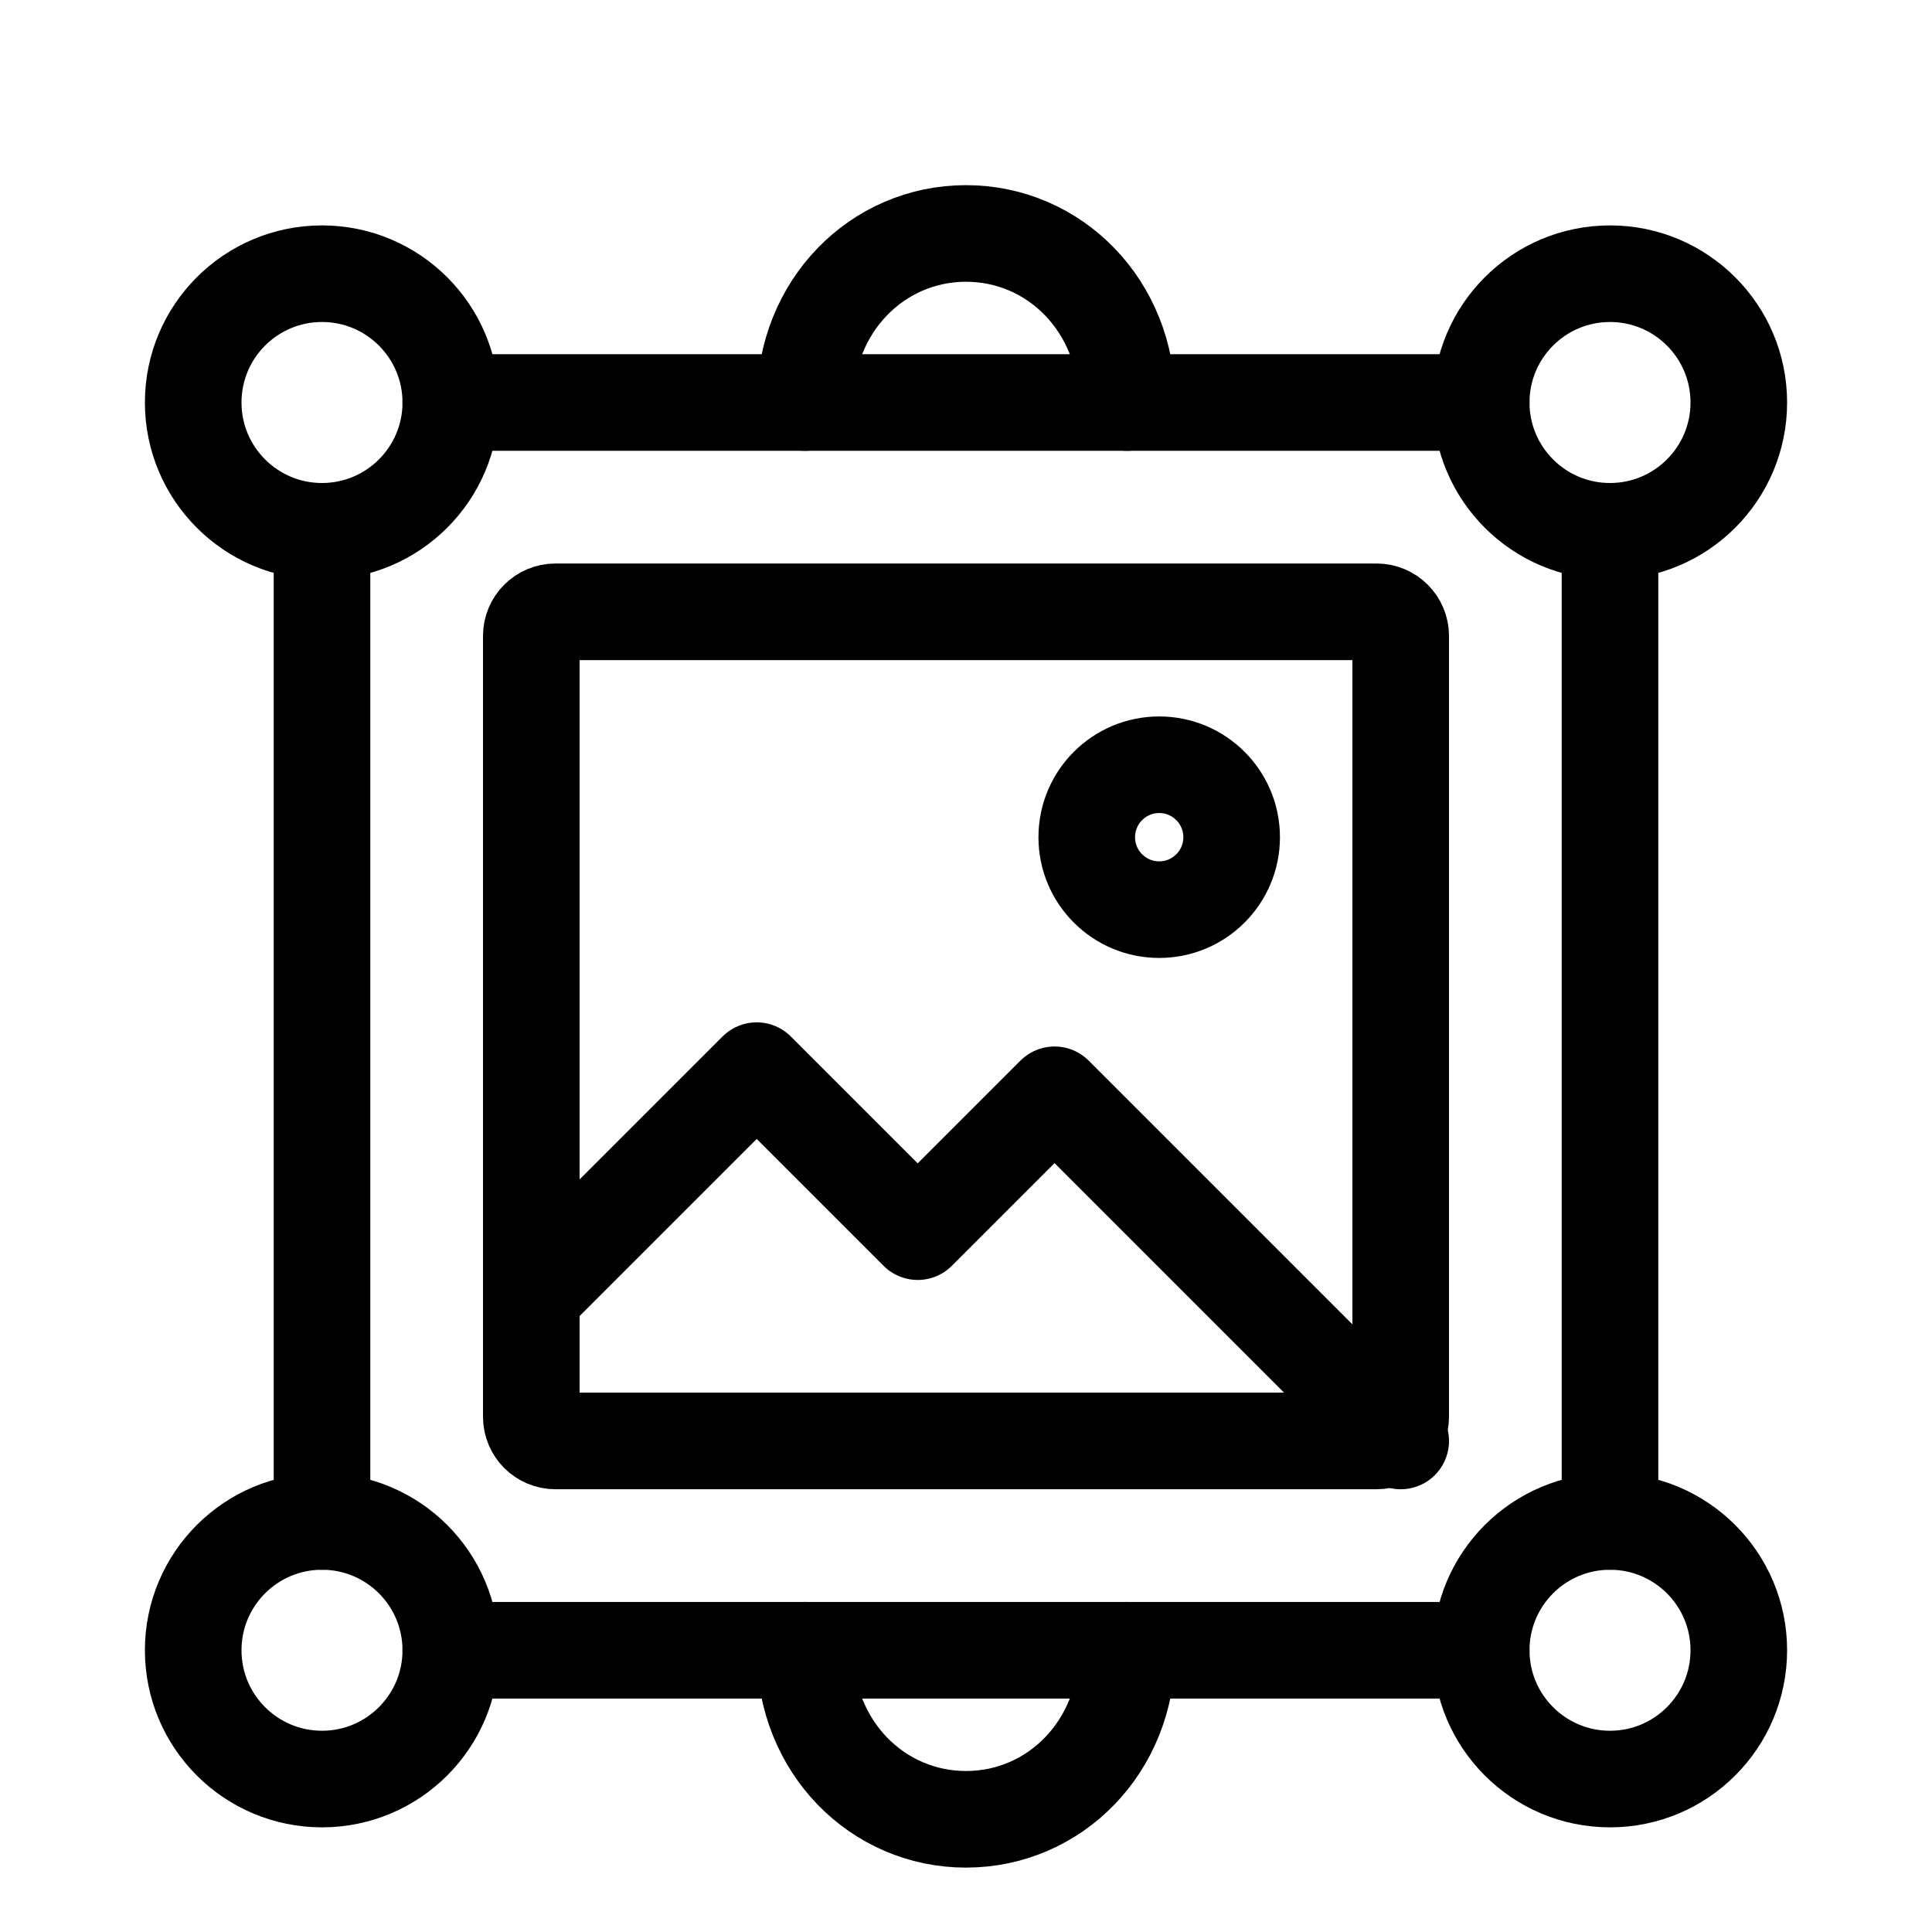
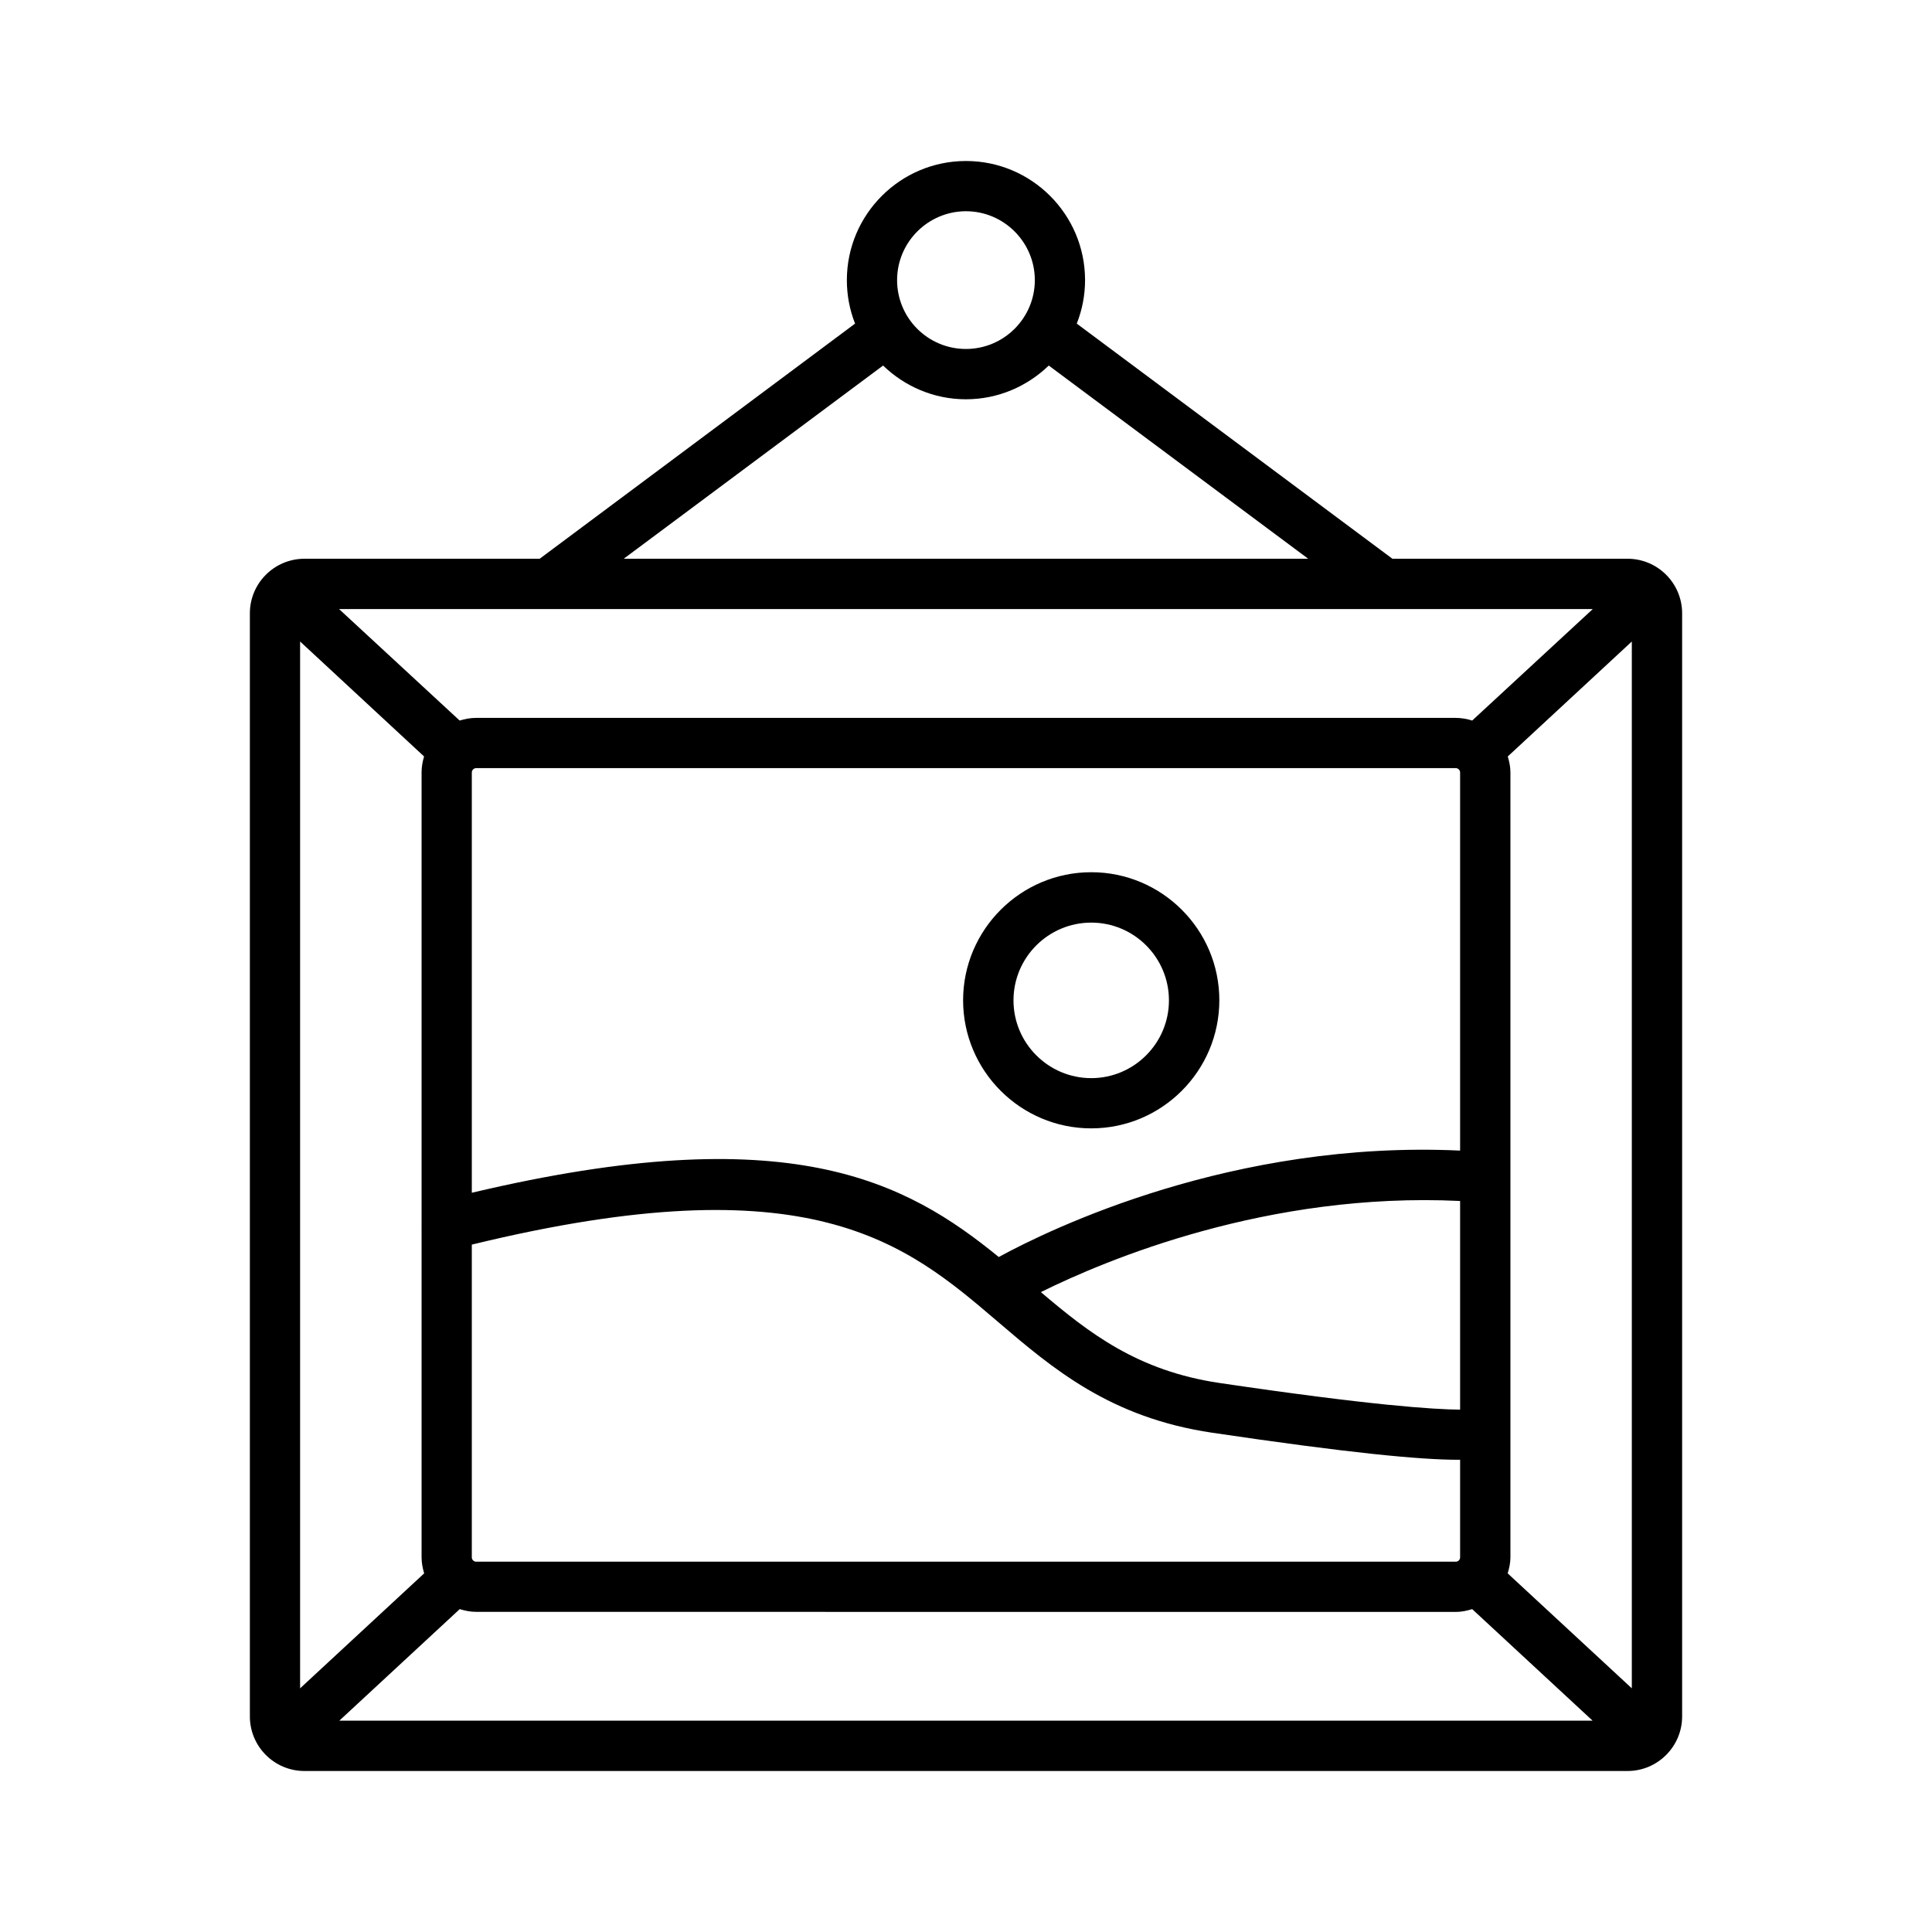
- <svg xmlns="http://www.w3.org/2000/svg" width="24" height="24" viewBox="0 0 24 24">
-   <g fill="none" stroke="black" stroke-width="1.2" stroke-linecap="round" stroke-linejoin="round">
-     <path d="M5.6 5h12.8M5.6 20.5h12.8M4 6.6v12.3M20 6.6v12.3" />
-     <circle cx="4" cy="5" r="1.6" />
-     <circle cx="20" cy="5" r="1.6" />
-     <circle cx="4" cy="20.5" r="1.6" />
-     <circle cx="20" cy="20.5" r="1.6" />
-     <path d="M10 5c0-1.2.9-2.1 2-2.1s2 .9 2 2.1" />
-     <path d="M10 20.5c0 1.2.9 2.1 2 2.1s2-.9 2-2.1" />
-     <rect x="6.6" y="7.6" width="10.8" height="10.3" rx="0.3" />
-     <path d="M6.6 16.1l2.8-2.8 2 2 1.7-1.7 4.3 4.3" />
-     <circle cx="14.4" cy="10.4" r="0.9" />
-   </g>
+ <svg xmlns="http://www.w3.org/2000/svg" width="24" height="24" viewBox="0 0 24 24" fill="none">
+   <path fill-rule="evenodd" clip-rule="evenodd" d="M13.556 10.835C14.433 10.835 15.147 11.548 15.147 12.425C15.147 13.303 14.433 14.017 13.556 14.017C12.678 14.017 11.964 13.303 11.964 12.425C11.965 11.549 12.678 10.835 13.556 10.835ZM13.556 11.461C13.023 11.461 12.59 11.894 12.59 12.427C12.59 12.959 13.023 13.393 13.556 13.393C14.088 13.393 14.521 12.959 14.521 12.427C14.521 11.894 14.088 11.461 13.556 11.461Z" fill="black" />
+   <path fill-rule="evenodd" clip-rule="evenodd" d="M11.999 2C12.816 2 13.479 2.664 13.479 3.48C13.479 3.671 13.442 3.853 13.376 4.02L17.297 6.941H20.218C20.592 6.941 20.896 7.245 20.896 7.619V21.322C20.896 21.695 20.592 22 20.218 22H3.782C3.408 22 3.104 21.696 3.104 21.322V7.619C3.104 7.245 3.408 6.941 3.782 6.941H6.704L10.622 4.02C10.556 3.853 10.52 3.671 10.52 3.48C10.52 2.665 11.183 2 11.999 2ZM18.288 19.989C18.224 20.009 18.156 20.024 18.085 20.024L5.915 20.023C5.843 20.023 5.775 20.009 5.711 19.989L4.215 21.375H19.784L18.288 19.989ZM3.728 20.973L5.269 19.545C5.25 19.481 5.237 19.415 5.237 19.345V15.236C5.236 15.227 5.237 15.218 5.237 15.209V9.596C5.237 9.527 5.249 9.46 5.268 9.397L3.728 7.969V20.973ZM18.73 9.397C18.749 9.46 18.763 9.526 18.763 9.596V19.346C18.763 19.416 18.748 19.482 18.729 19.545L20.271 20.973V7.969L18.73 9.397ZM12.392 16.416C11.251 15.441 10.072 14.436 5.861 15.461V19.346C5.861 19.376 5.886 19.4 5.915 19.4H18.084C18.114 19.4 18.138 19.376 18.138 19.346V18.133C18.131 18.133 18.124 18.134 18.118 18.134C17.637 18.134 16.746 18.048 15.059 17.798C13.79 17.61 13.079 17.003 12.392 16.416ZM18.138 14.919C15.752 14.804 13.74 15.65 12.93 16.051C13.532 16.562 14.131 17.029 15.15 17.18C17.028 17.458 17.817 17.509 18.138 17.511V14.919ZM5.915 9.542C5.886 9.542 5.861 9.566 5.861 9.596V14.817C9.808 13.882 11.251 14.673 12.407 15.615C13.053 15.263 15.319 14.162 18.138 14.293V9.596C18.138 9.567 18.114 9.542 18.084 9.542H5.915ZM5.71 8.951C5.774 8.931 5.843 8.918 5.915 8.918H18.084C18.155 8.918 18.224 8.931 18.288 8.951L19.786 7.566H4.212L5.71 8.951ZM13.028 4.541C12.761 4.799 12.399 4.96 11.999 4.96C11.599 4.96 11.237 4.799 10.97 4.541L7.748 6.941H16.251L13.028 4.541ZM11.999 2.624C11.527 2.625 11.144 3.009 11.144 3.48C11.144 3.952 11.527 4.335 11.999 4.335C12.471 4.335 12.855 3.951 12.855 3.48C12.855 3.009 12.471 2.624 11.999 2.624Z" fill="black" />
</svg>
